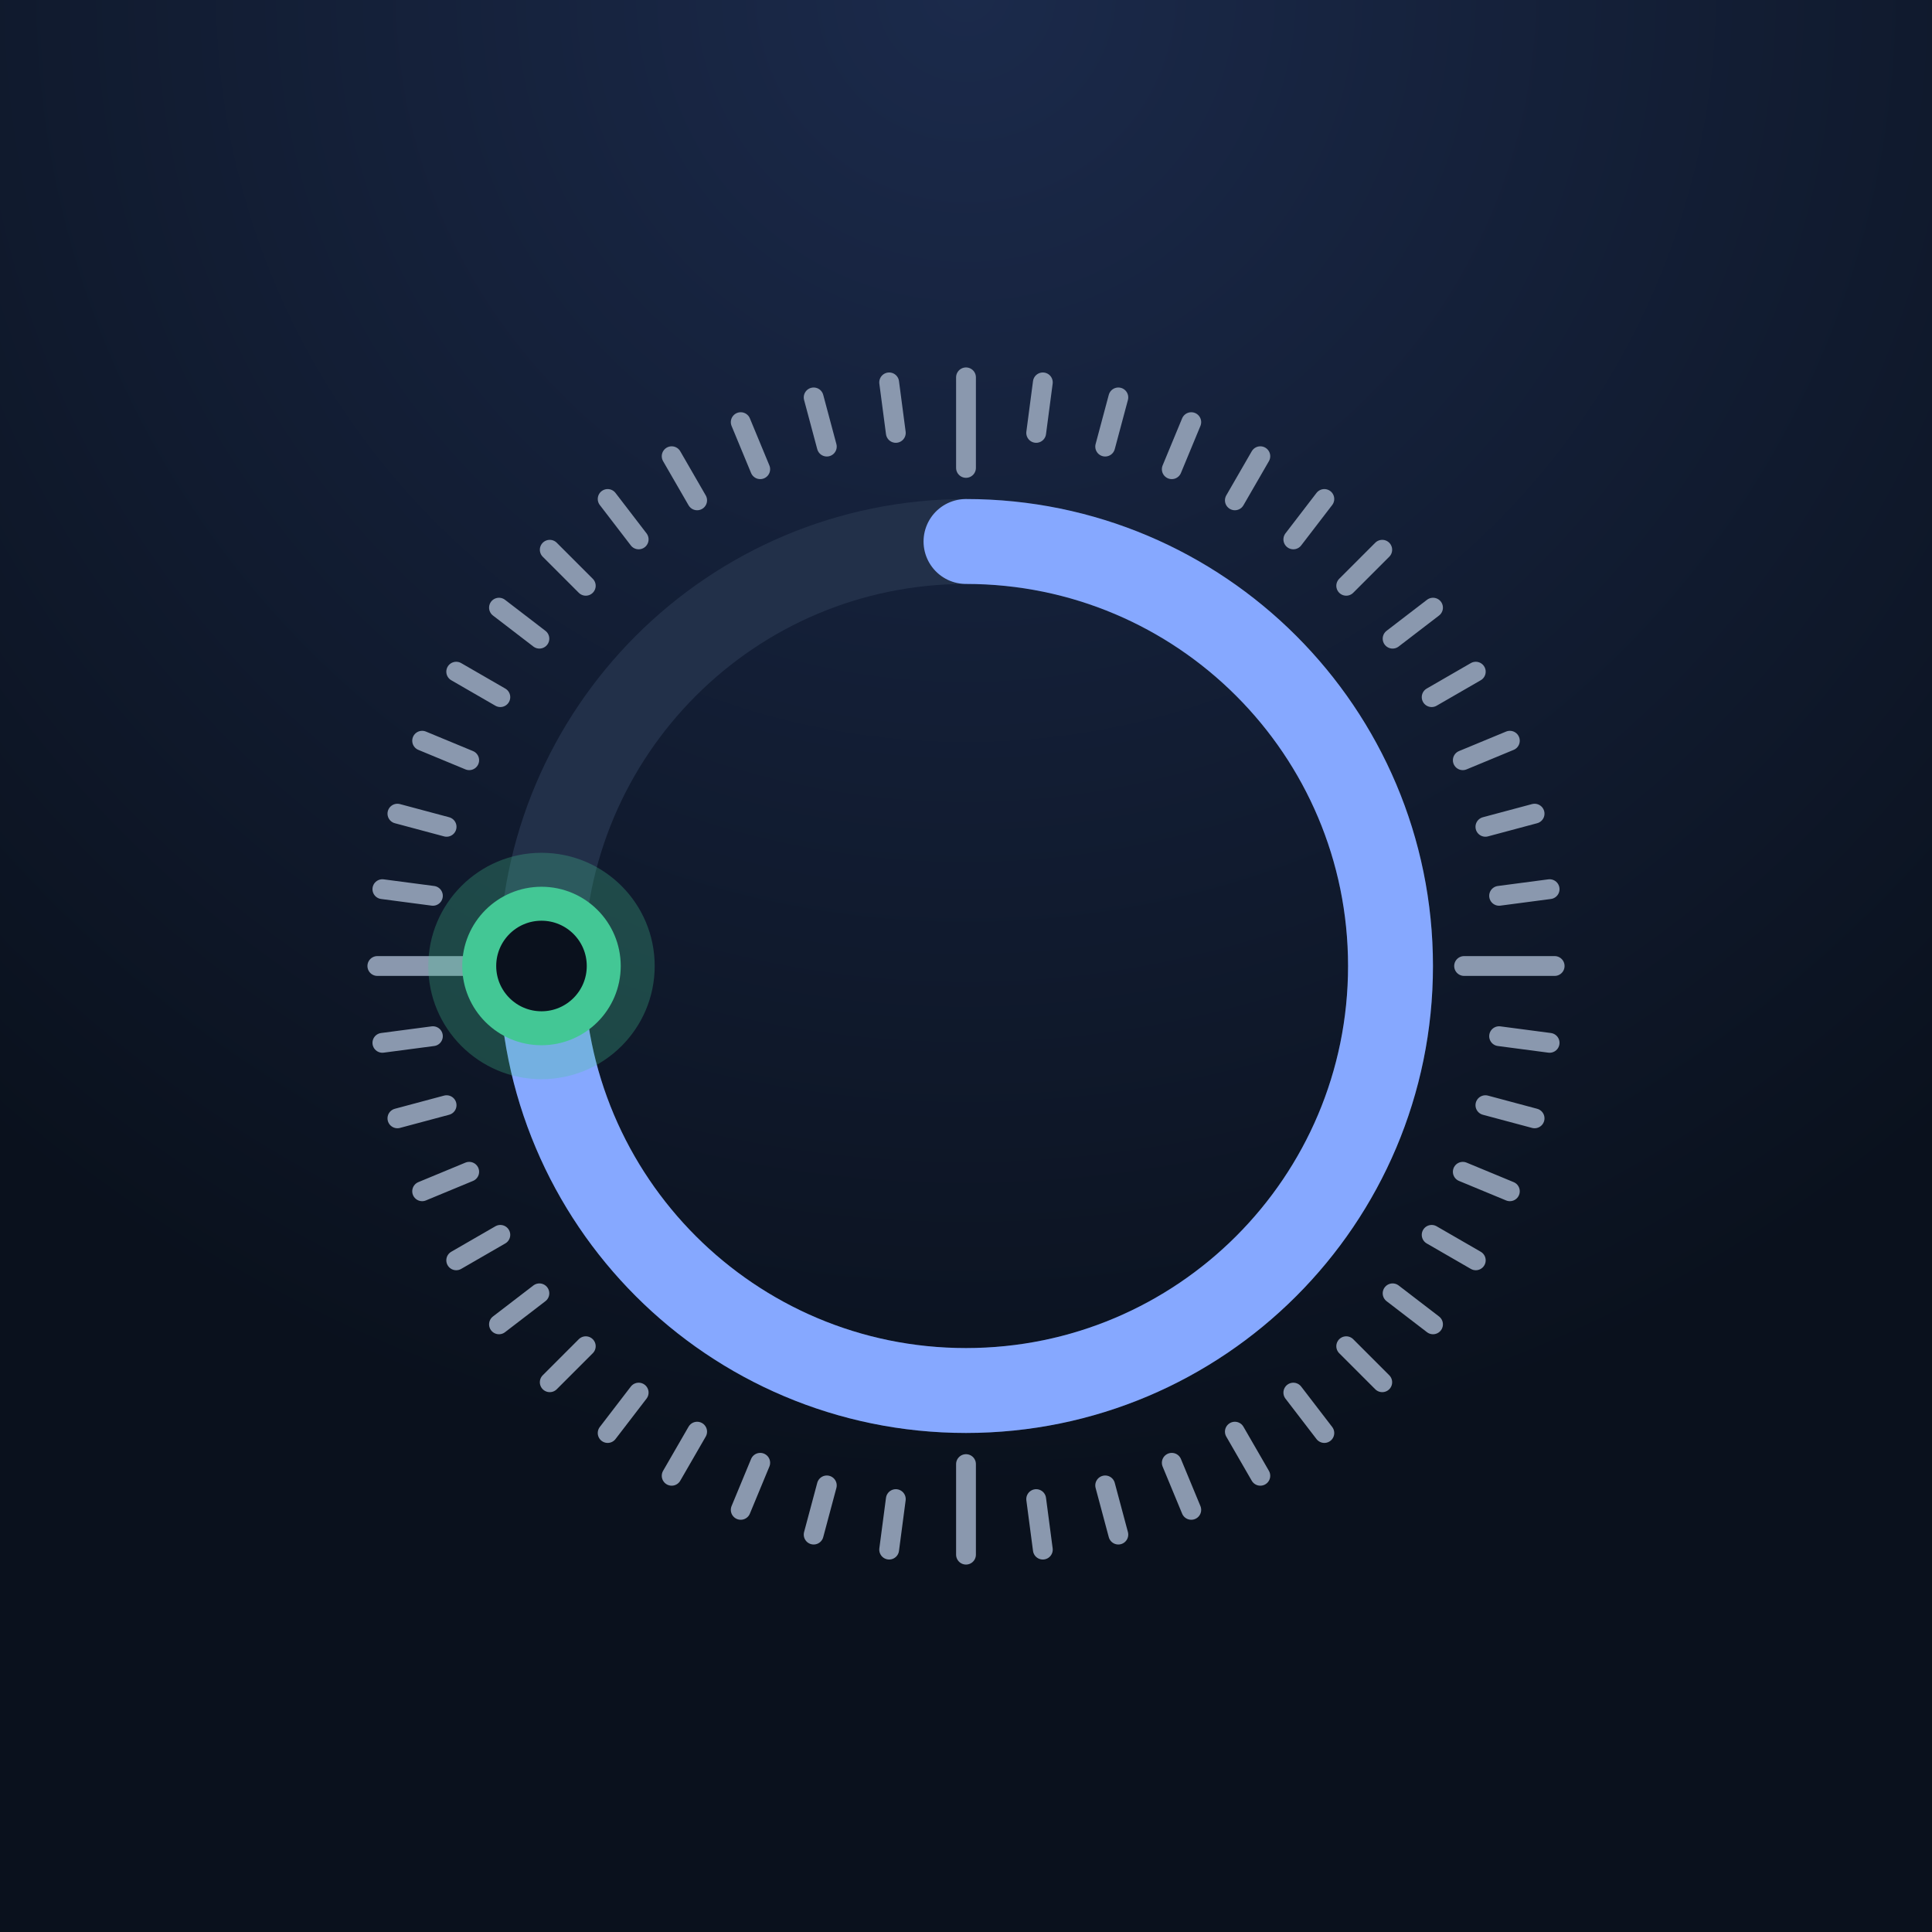
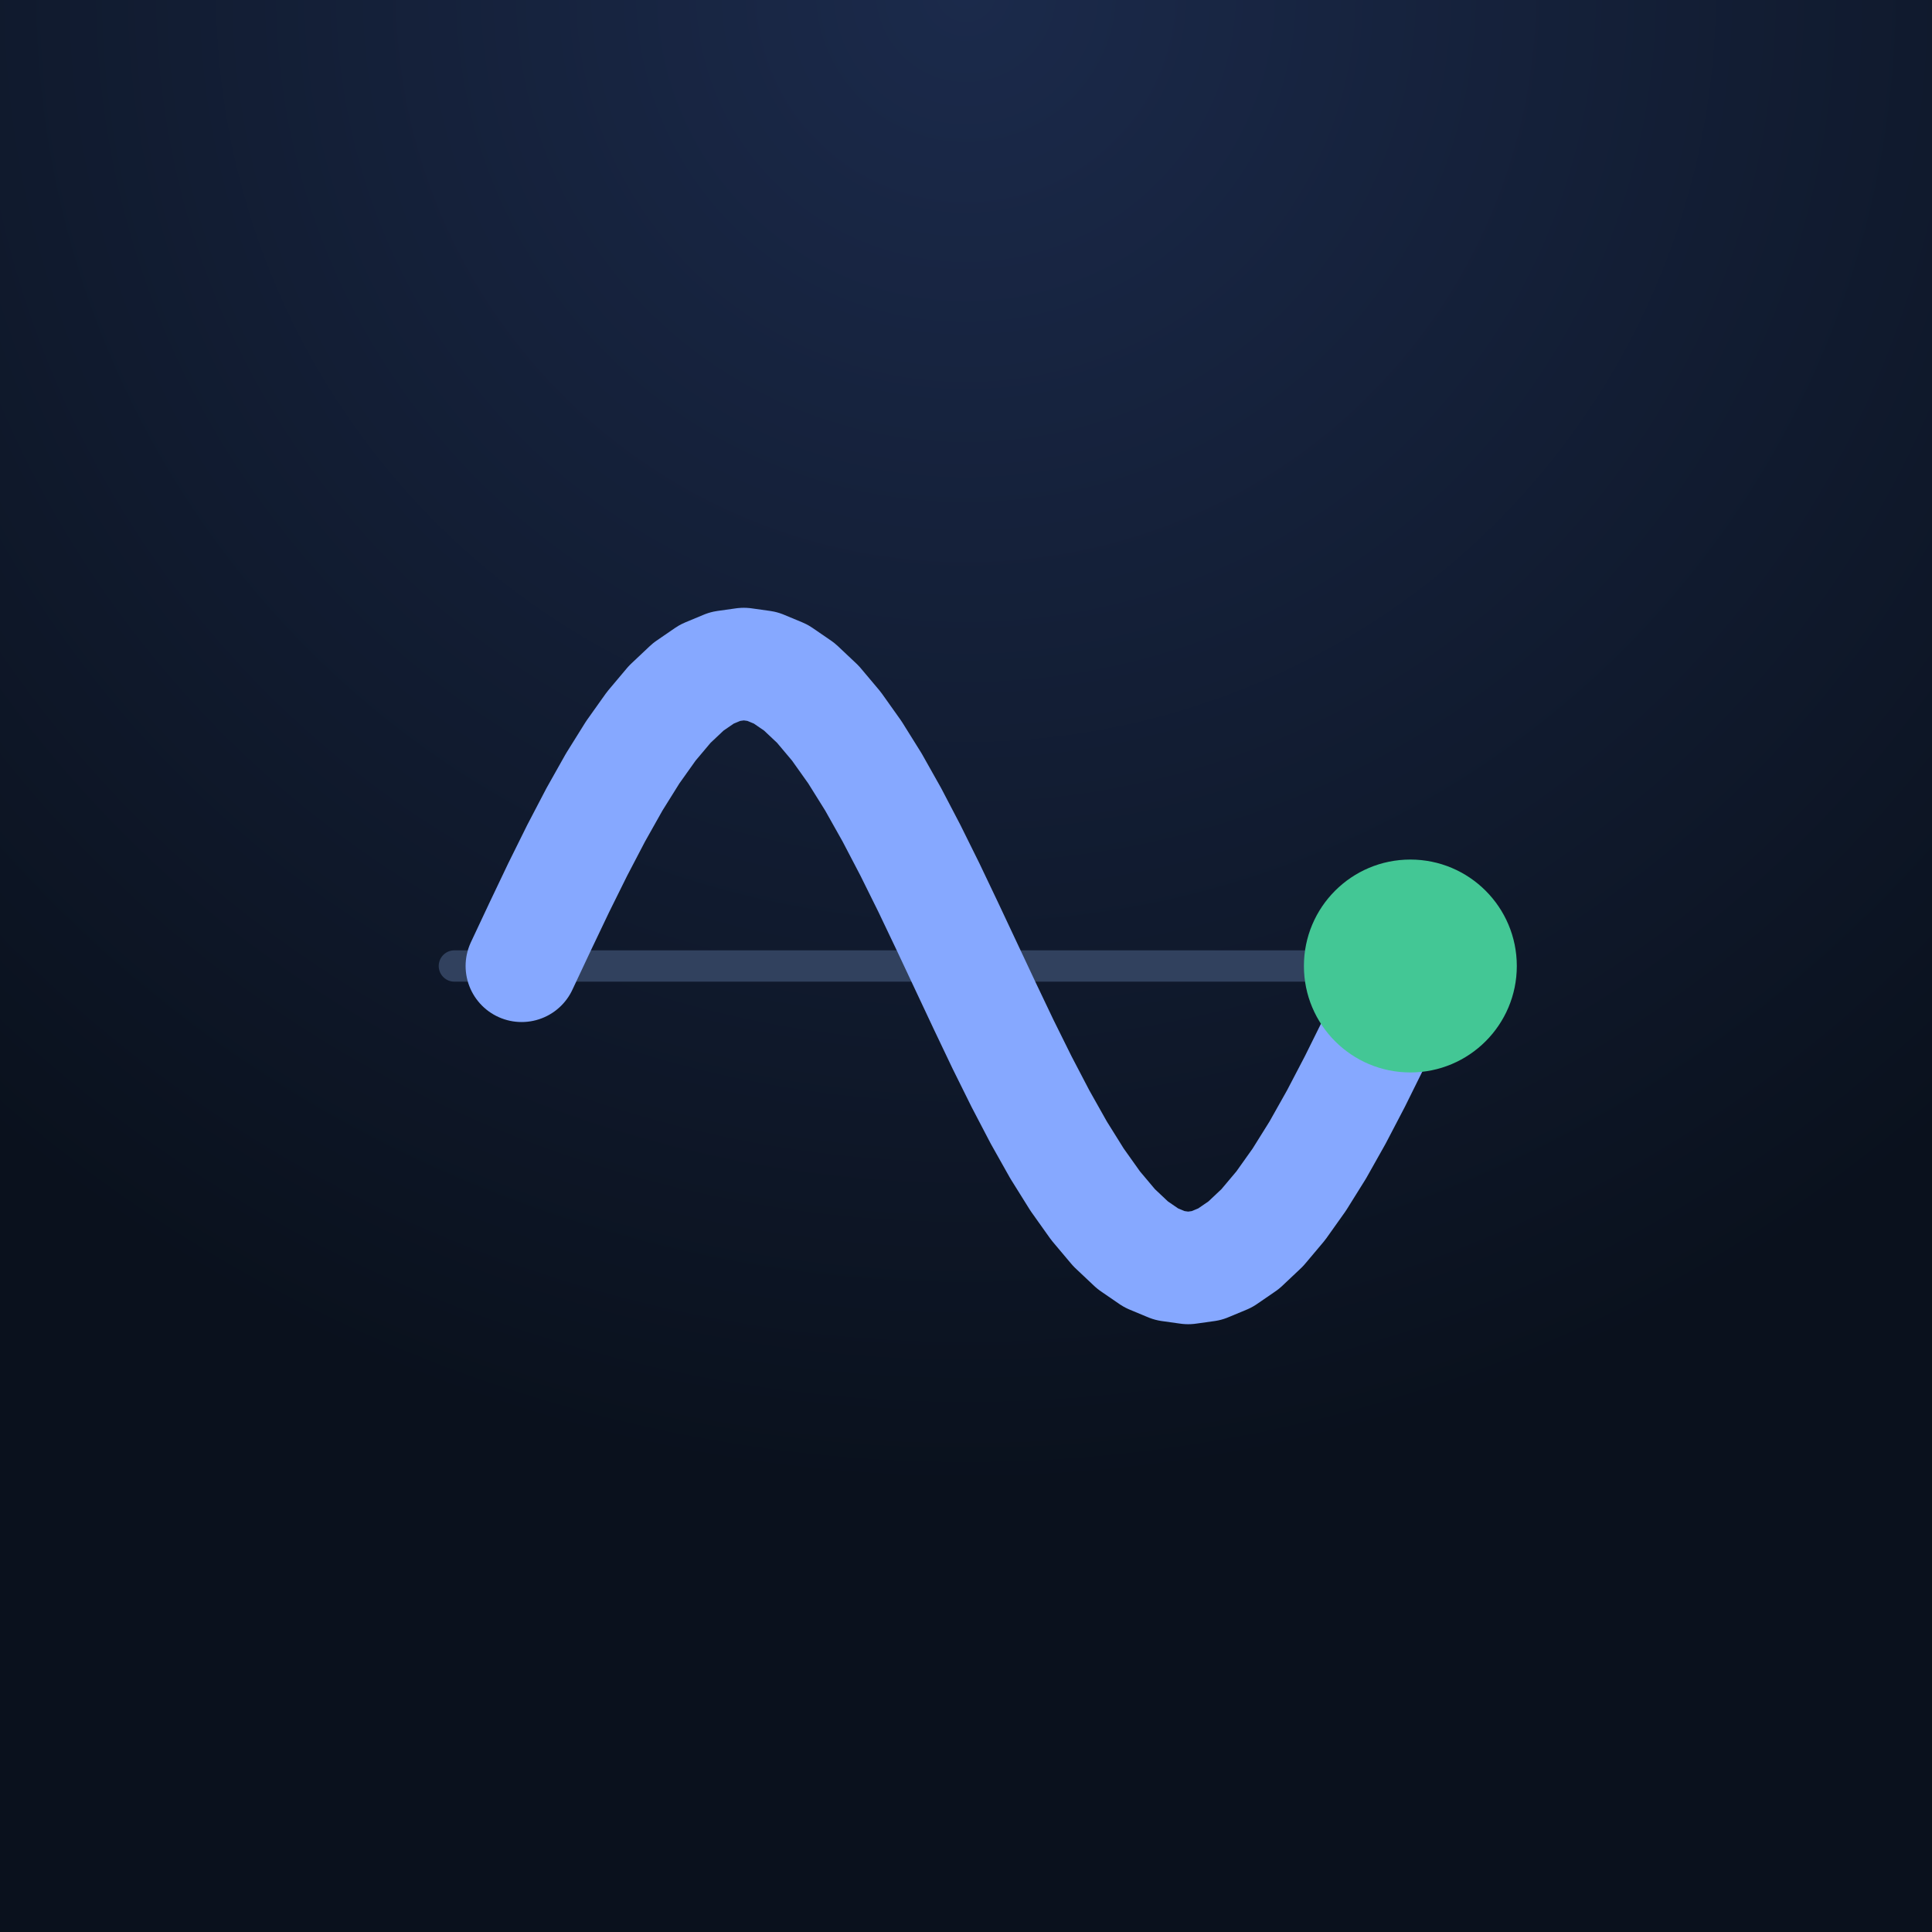
<svg xmlns="http://www.w3.org/2000/svg" viewBox="0 0 512 512">
  <defs>
    <radialGradient id="sky" cx="50%" cy="0%" r="110%">
      <stop offset="0" stop-color="#1b2a4b" />
      <stop offset="0.7" stop-color="#0a111d" />
    </radialGradient>
  </defs>
  <rect width="512" height="512" rx="0" fill="url(#sky)" />
-   <g transform="translate(64 64) scale(0.75)">
-     <circle cx="256" cy="256" r="150" fill="none" stroke="#223049" stroke-width="30" />
-     <g stroke="#8a98ae" stroke-width="7" stroke-linecap="round">
-       <line x1="256.00" y1="80.00" x2="256.00" y2="48.00" />
-       <line x1="280.80" y1="67.63" x2="283.15" y2="49.78" />
-       <line x1="305.18" y1="72.47" x2="309.83" y2="55.09" />
-       <line x1="328.71" y1="80.46" x2="335.60" y2="63.83" />
-       <line x1="351.00" y1="91.46" x2="360.00" y2="75.87" />
-       <line x1="371.66" y1="105.26" x2="382.62" y2="90.98" />
-       <line x1="390.35" y1="121.65" x2="403.08" y2="108.92" />
-       <line x1="406.74" y1="140.34" x2="421.02" y2="129.38" />
-       <line x1="420.54" y1="161.00" x2="436.13" y2="152.00" />
-       <line x1="431.54" y1="183.29" x2="448.17" y2="176.40" />
-       <line x1="439.53" y1="206.82" x2="456.91" y2="202.17" />
-       <line x1="444.37" y1="231.20" x2="462.22" y2="228.85" />
-       <line x1="432.00" y1="256.00" x2="464.00" y2="256.00" />
-       <line x1="444.37" y1="280.80" x2="462.22" y2="283.15" />
-       <line x1="439.53" y1="305.18" x2="456.91" y2="309.83" />
-       <line x1="431.54" y1="328.71" x2="448.17" y2="335.60" />
-       <line x1="420.54" y1="351.00" x2="436.13" y2="360.00" />
-       <line x1="406.74" y1="371.66" x2="421.02" y2="382.62" />
-       <line x1="390.35" y1="390.35" x2="403.08" y2="403.08" />
-       <line x1="371.66" y1="406.74" x2="382.62" y2="421.02" />
-       <line x1="351.00" y1="420.54" x2="360.00" y2="436.13" />
-       <line x1="328.71" y1="431.54" x2="335.60" y2="448.17" />
-       <line x1="305.18" y1="439.53" x2="309.83" y2="456.91" />
-       <line x1="280.80" y1="444.37" x2="283.15" y2="462.22" />
-       <line x1="256.00" y1="432.00" x2="256.00" y2="464.00" />
-       <line x1="231.20" y1="444.37" x2="228.85" y2="462.22" />
-       <line x1="206.82" y1="439.53" x2="202.17" y2="456.91" />
-       <line x1="183.29" y1="431.54" x2="176.40" y2="448.17" />
-       <line x1="161.00" y1="420.54" x2="152.00" y2="436.13" />
-       <line x1="140.34" y1="406.74" x2="129.38" y2="421.02" />
-       <line x1="121.65" y1="390.35" x2="108.92" y2="403.08" />
-       <line x1="105.26" y1="371.66" x2="90.98" y2="382.62" />
-       <line x1="91.46" y1="351.00" x2="75.87" y2="360.00" />
-       <line x1="80.46" y1="328.71" x2="63.83" y2="335.60" />
-       <line x1="72.47" y1="305.18" x2="55.09" y2="309.83" />
-       <line x1="67.63" y1="280.80" x2="49.78" y2="283.15" />
-       <line x1="80.00" y1="256.00" x2="48.00" y2="256.00" />
-       <line x1="67.63" y1="231.20" x2="49.78" y2="228.85" />
-       <line x1="72.47" y1="206.82" x2="55.09" y2="202.17" />
-       <line x1="80.46" y1="183.29" x2="63.83" y2="176.40" />
-       <line x1="91.46" y1="161.00" x2="75.87" y2="152.00" />
-       <line x1="105.26" y1="140.34" x2="90.98" y2="129.38" />
-       <line x1="121.65" y1="121.65" x2="108.92" y2="108.92" />
-       <line x1="140.34" y1="105.26" x2="129.38" y2="90.98" />
-       <line x1="161.00" y1="91.46" x2="152.00" y2="75.87" />
-       <line x1="183.29" y1="80.46" x2="176.40" y2="63.83" />
-       <line x1="206.82" y1="72.47" x2="202.17" y2="55.09" />
-       <line x1="231.20" y1="67.63" x2="228.85" y2="49.78" />
-     </g>
-     <path d="M 256 106 A 150 150 0 1 1 106.00 256.00" fill="none" stroke="#86a8ff" stroke-width="30" stroke-linecap="round" />
-     <circle cx="106.00" cy="256.00" r="40" fill="#43c795" opacity="0.28" />
-     <circle cx="106.00" cy="256.00" r="22" fill="#0a111d" stroke="#43c795" stroke-width="12" />
-   </g>
+   <line x1="120.42" y1="256" x2="391.58" y2="256" stroke="#31415e" stroke-width="8.31" stroke-linecap="round" />
+   <path d="M138.24,256.00 L143.15,245.55 148.05,235.27 152.96,225.36 157.87,215.96 162.77,207.25 167.68,199.38 172.59,192.47 177.49,186.65 182.40,182.02 187.31,178.65 192.21,176.61 197.12,175.92 202.03,176.61 206.93,178.65 211.84,182.02 216.75,186.65 221.65,192.47 226.56,199.38 231.47,207.25 236.37,215.96 241.28,225.36 246.19,235.27 251.09,245.55 256.00,256.00 260.91,266.45 265.81,276.73 270.72,286.64 275.63,296.04 280.53,304.75 285.44,312.62 290.35,319.53 295.25,325.35 300.16,329.98 305.07,333.35 309.97,335.39 314.88,336.08 319.79,335.39 324.69,333.35 329.60,329.98 334.51,325.35 339.41,319.53 344.32,312.62 349.23,304.75 354.13,296.04 359.04,286.64 363.95,276.73 368.85,266.45 373.76,256.00" fill="none" stroke="#86a8ff" stroke-width="29.70" stroke-linecap="round" stroke-linejoin="round" />
+   <circle cx="373.76" cy="256" r="28.21" fill="#43c795" />
</svg>
